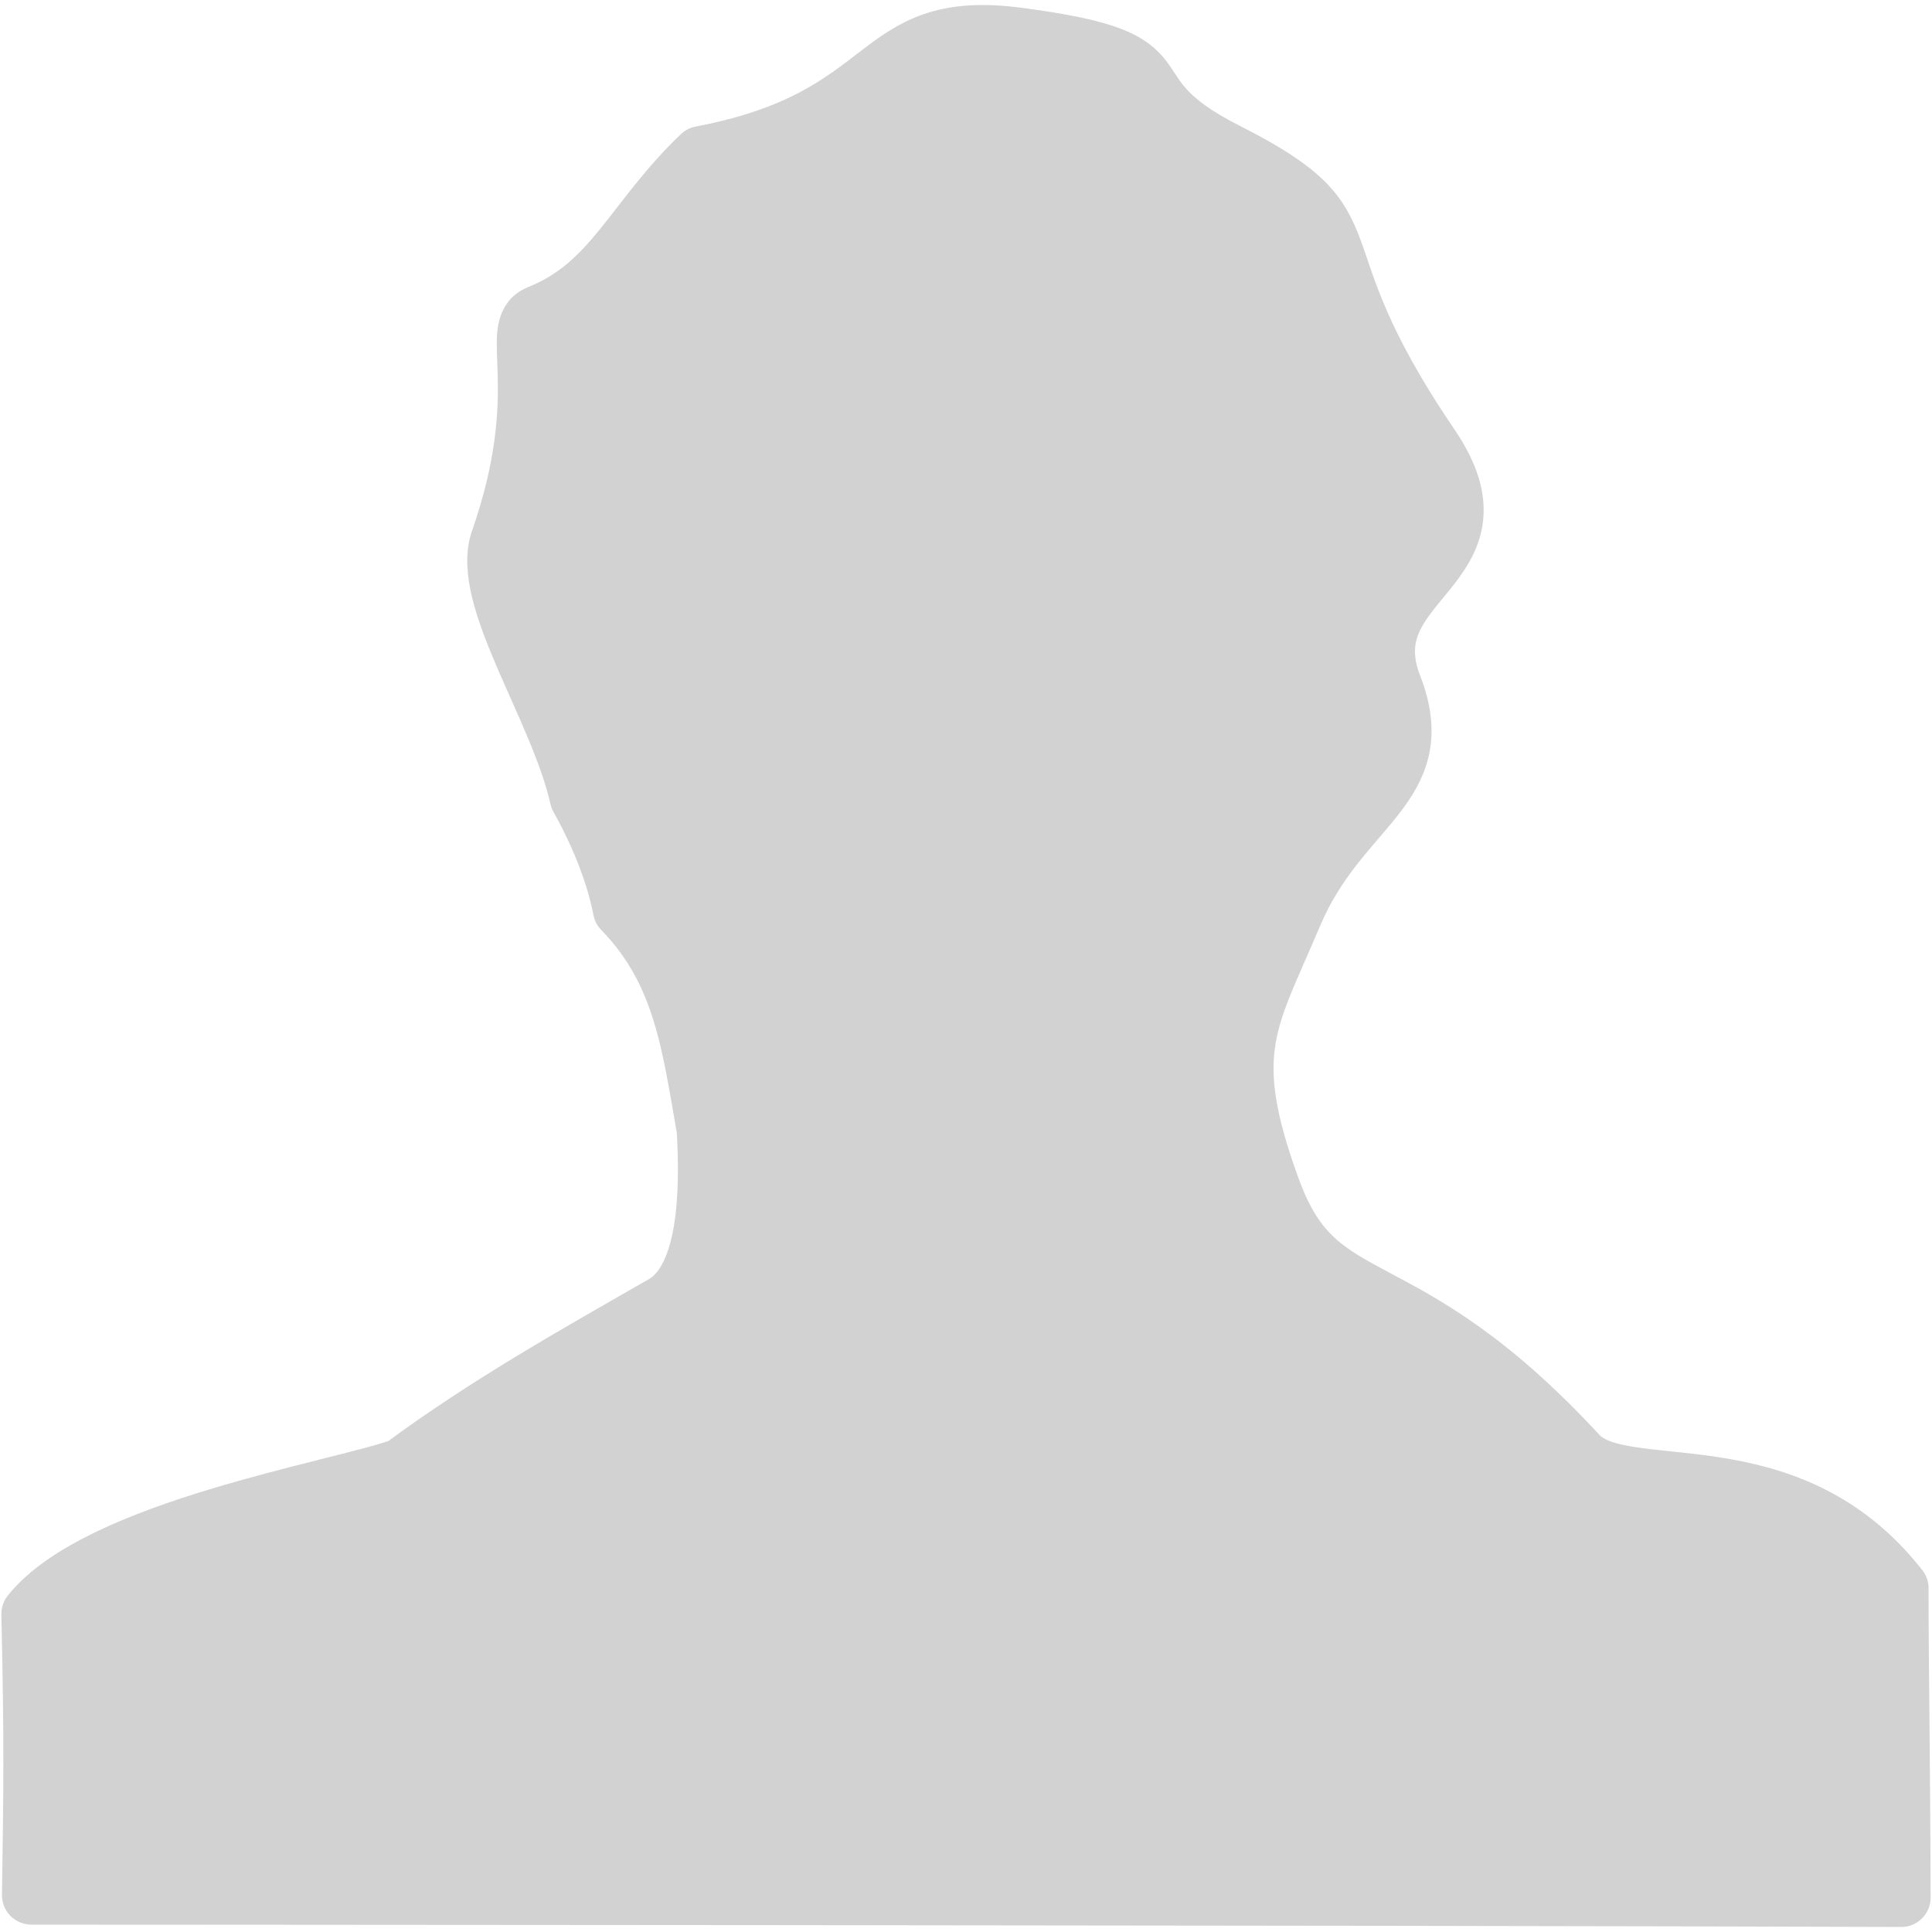
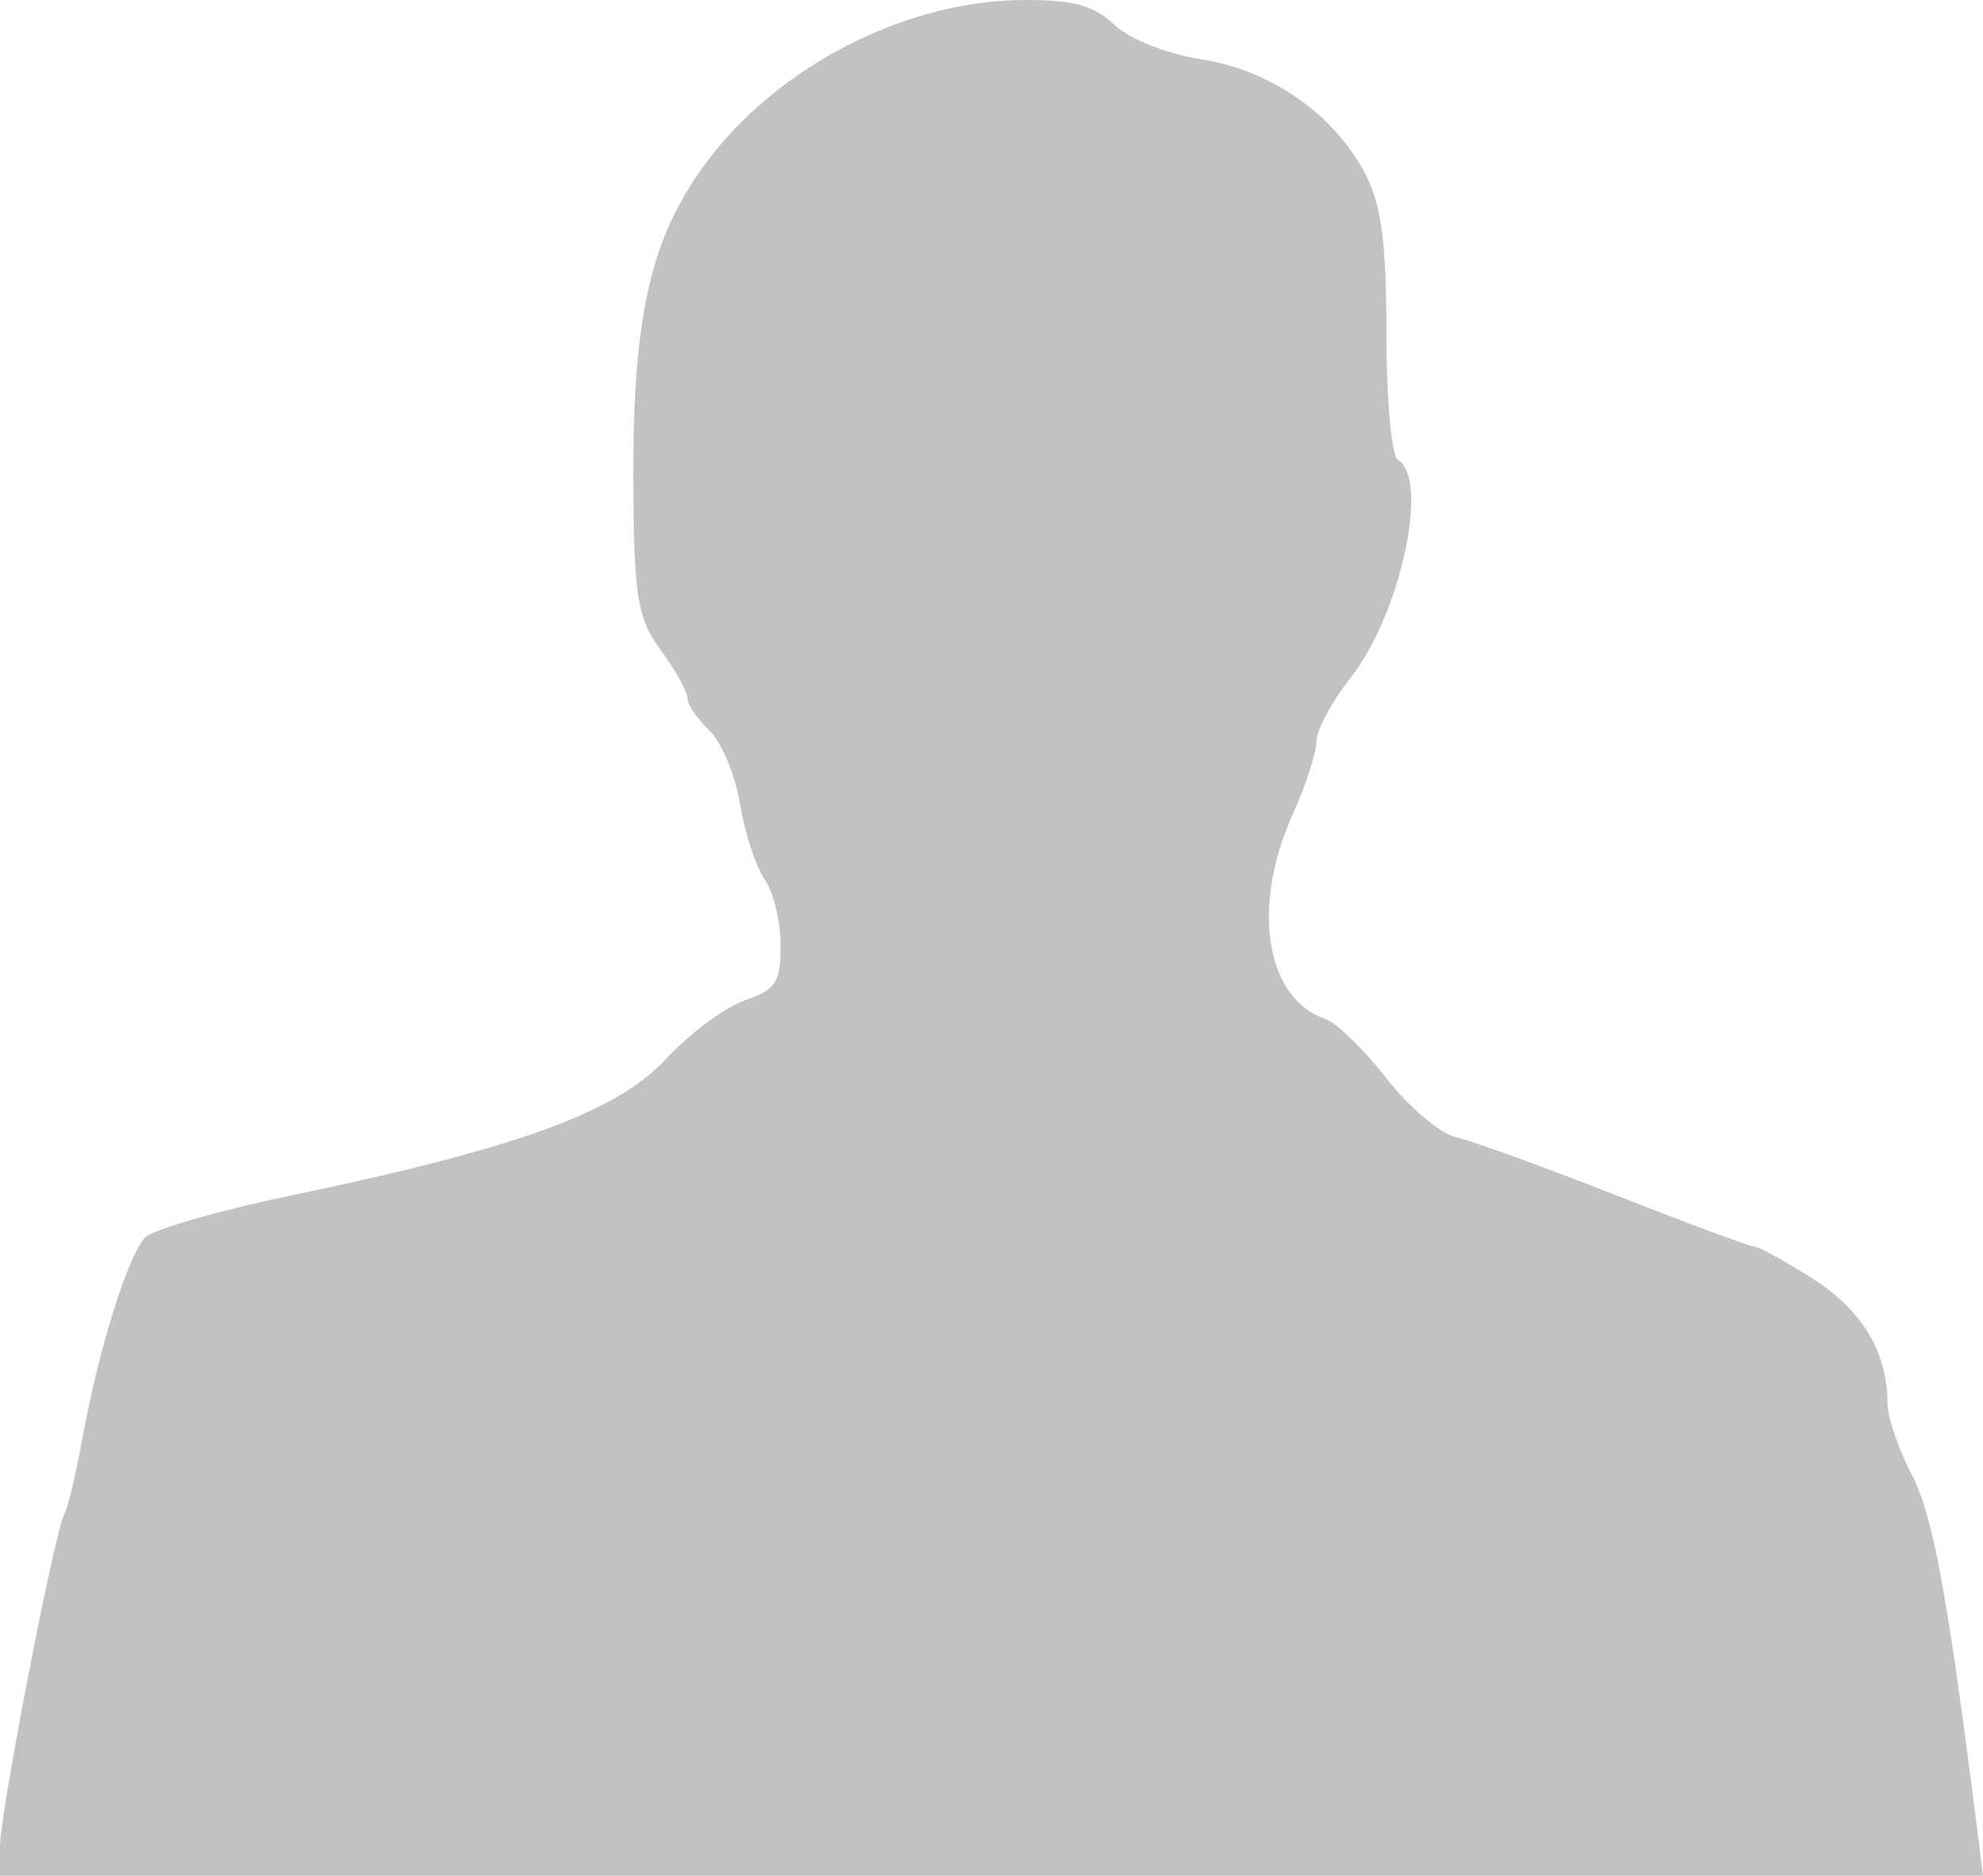
- <svg xmlns="http://www.w3.org/2000/svg" id="svg2306" width="220" height="220" version="1.0">
-   <defs id="defs2309" />
-   <path style="fill:#d2d2d2;fill-opacity:1;fill-rule:evenodd;stroke:#d2d2d2;stroke-width:6.692;stroke-linecap:round;stroke-linejoin:round;stroke-miterlimit:4;stroke-dasharray:none;stroke-opacity:1" d="M 3.571,215.814 C 3.735,204.03 3.85,199.054 3.501,183.777 C 11.214,174.154 38.367,169.741 45.785,167.098 C 55.358,159.981 66.204,153.924 75.553,148.562 C 80.715,145.6 80.783,135.45 80.405,128.634 C 78.689,118.98 77.783,110.656 70.864,103.567 C 70.476,101.543 69.346,96.899 65.949,90.832 C 63.662,80.636 54.65,68.01 56.914,61.533 C 62.944,44.283 57.676,37.273 61.379,35.798 C 69.823,32.436 72.107,25.082 79.842,17.699 C 102.439,13.411 98.965,1.993 115.85,4.199 C 136.777,6.932 125.251,10.015 139.605,17.28 C 157.239,26.205 146.732,27.109 162.83,50.74 C 172.39,64.772 153.768,65.729 158.593,78.146 C 163.05,89.617 152.544,91.573 147.243,104.126 C 142.158,116.169 138.967,119.71 144.822,135.584 C 150.259,150.325 159.287,143.589 179.677,165.668 C 184.854,171.274 203.455,164.488 216.263,180.859 C 216.255,189.251 216.442,198.195 216.499,216.081 C 159.095,215.876 3.571,215.814 3.571,215.814 z " id="path2036" />
+ <svg xmlns="http://www.w3.org/2000/svg" width="638.773" height="604.186" id="svg2" version="1.1">
+   <defs id="defs15" />
+   <g id="g7" transform="translate(-46.42857,-183.3051)">
+     <g id="layer1" style="opacity:0.95">
+       <path id="path2396" d="m 46.429,778.047 c 0,-10.652 17.739,-102.203 20.745,-107.067 1.071,-1.733 3.732,-12.96 5.913,-24.948 5.087,-27.965 14.467,-58.013 19.987,-64.032 2.373,-2.588 23.671,-8.738 47.328,-13.668 72.675,-15.145 104.705,-26.81 120.519,-43.893 7.537,-8.142 18.937,-16.629 25.333,-18.858 10.161,-3.542 11.628,-5.796 11.628,-17.864 0,-7.595 -2.322,-17.141 -5.159,-21.213 -2.838,-4.072 -6.408,-15.003 -7.933,-24.292 -1.526,-9.289 -5.96,-19.91 -9.853,-23.603 -3.893,-3.693 -7.079,-8.405 -7.079,-10.473 0,-2.067 -3.8,-8.898 -8.444,-15.18 -7.203,-9.742 -8.513,-16.478 -8.915,-45.823 -0.775,-56.693 4.085,-82.636 19.961,-106.554 22.417,-33.773 65.708,-57.165 105.995,-57.272 15.742,-0.042 22.356,1.783 28.966,7.993 4.992,4.689 16.723,9.337 28.112,11.137 22.66,3.582 43.039,17.972 52.934,37.377 4.975,9.756 6.563,22.121 6.568,51.116 0.003,21.443 1.655,39.266 3.759,40.567 10.205,6.307 0.685,49.886 -15.325,70.149 -6.02,7.62 -10.983,16.908 -11.028,20.642 -0.045,3.733 -3.423,14.15 -7.506,23.148 -13.56,29.884 -8.894,59.461 10.425,66.082 3.6,1.234 12.457,9.844 19.681,19.133 7.225,9.29 17.358,17.845 22.518,19.011 5.16,1.167 28.303,9.556 51.427,18.643 23.125,9.087 43.172,16.522 44.55,16.522 1.378,0 9.821,4.644 18.763,10.321 15.98,10.144 24.123,23.685 24.123,40.112 0,4.416 3.492,14.719 7.761,22.896 6.869,13.159 11.544,38.395 21.007,113.385 l 2.013,15.95 -319.386,0 -319.386,0 0,-9.444 z" style="fill:#bfbfbf" />
+     </g>
+   </g>
</svg>
